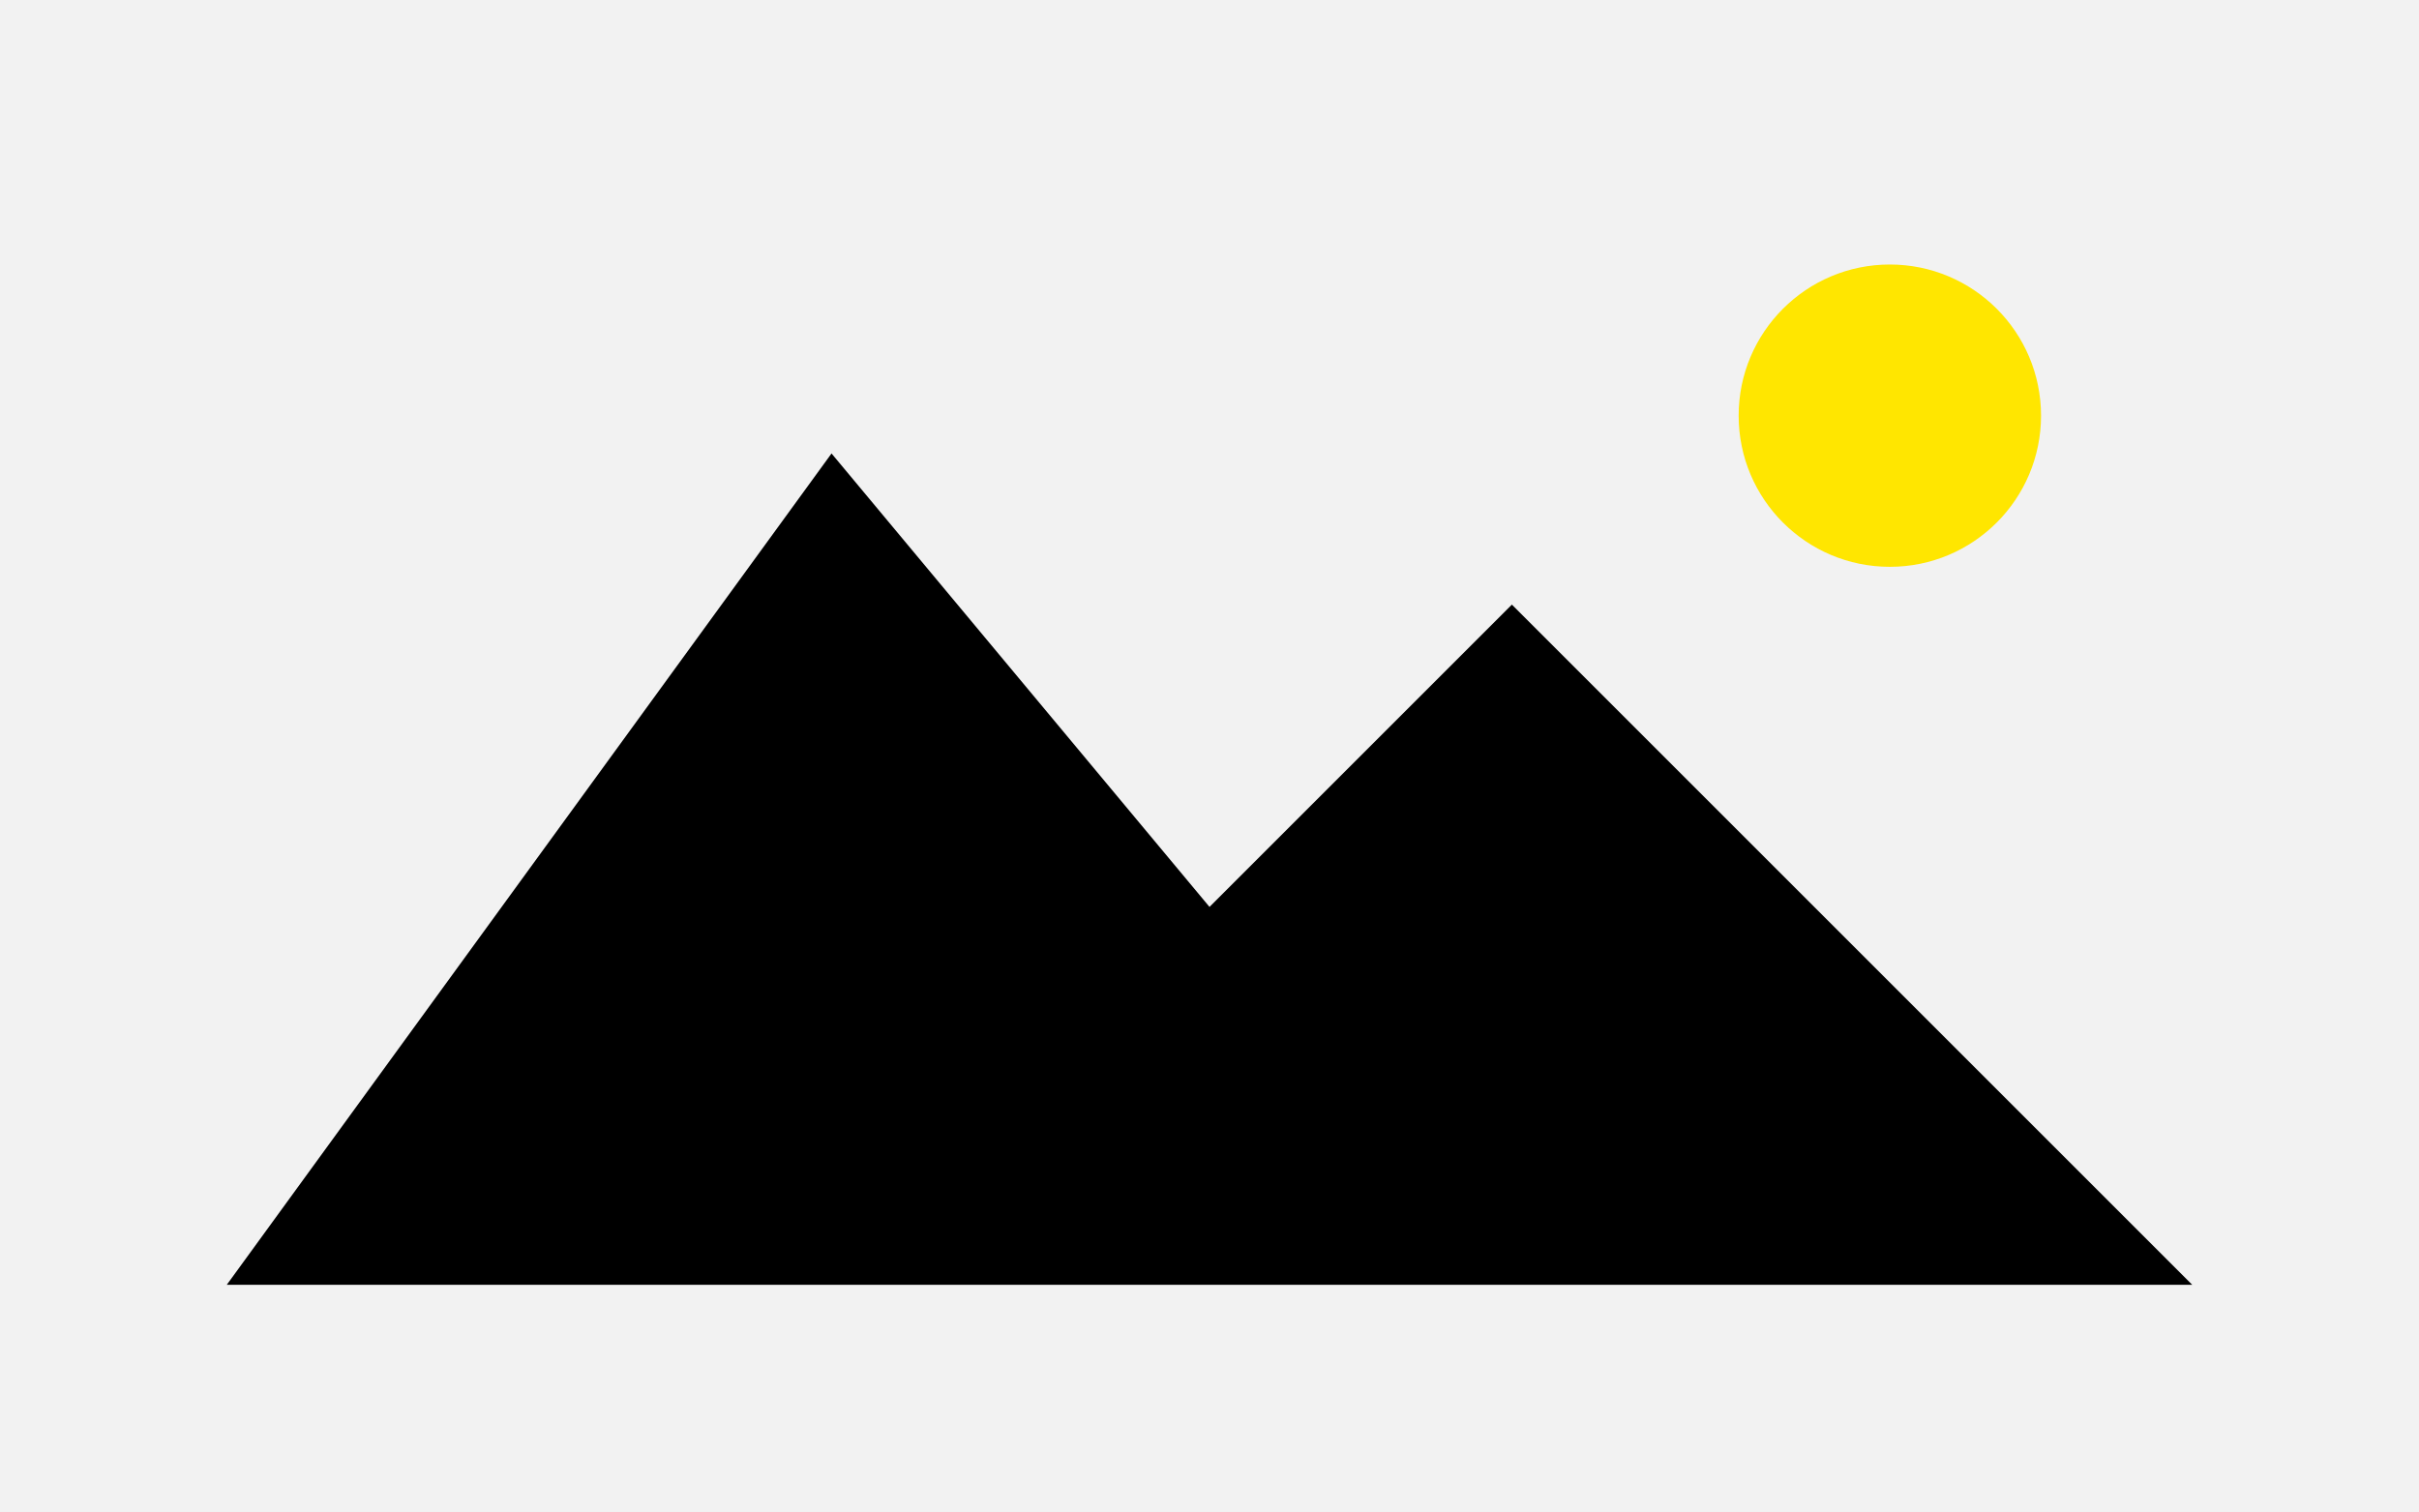
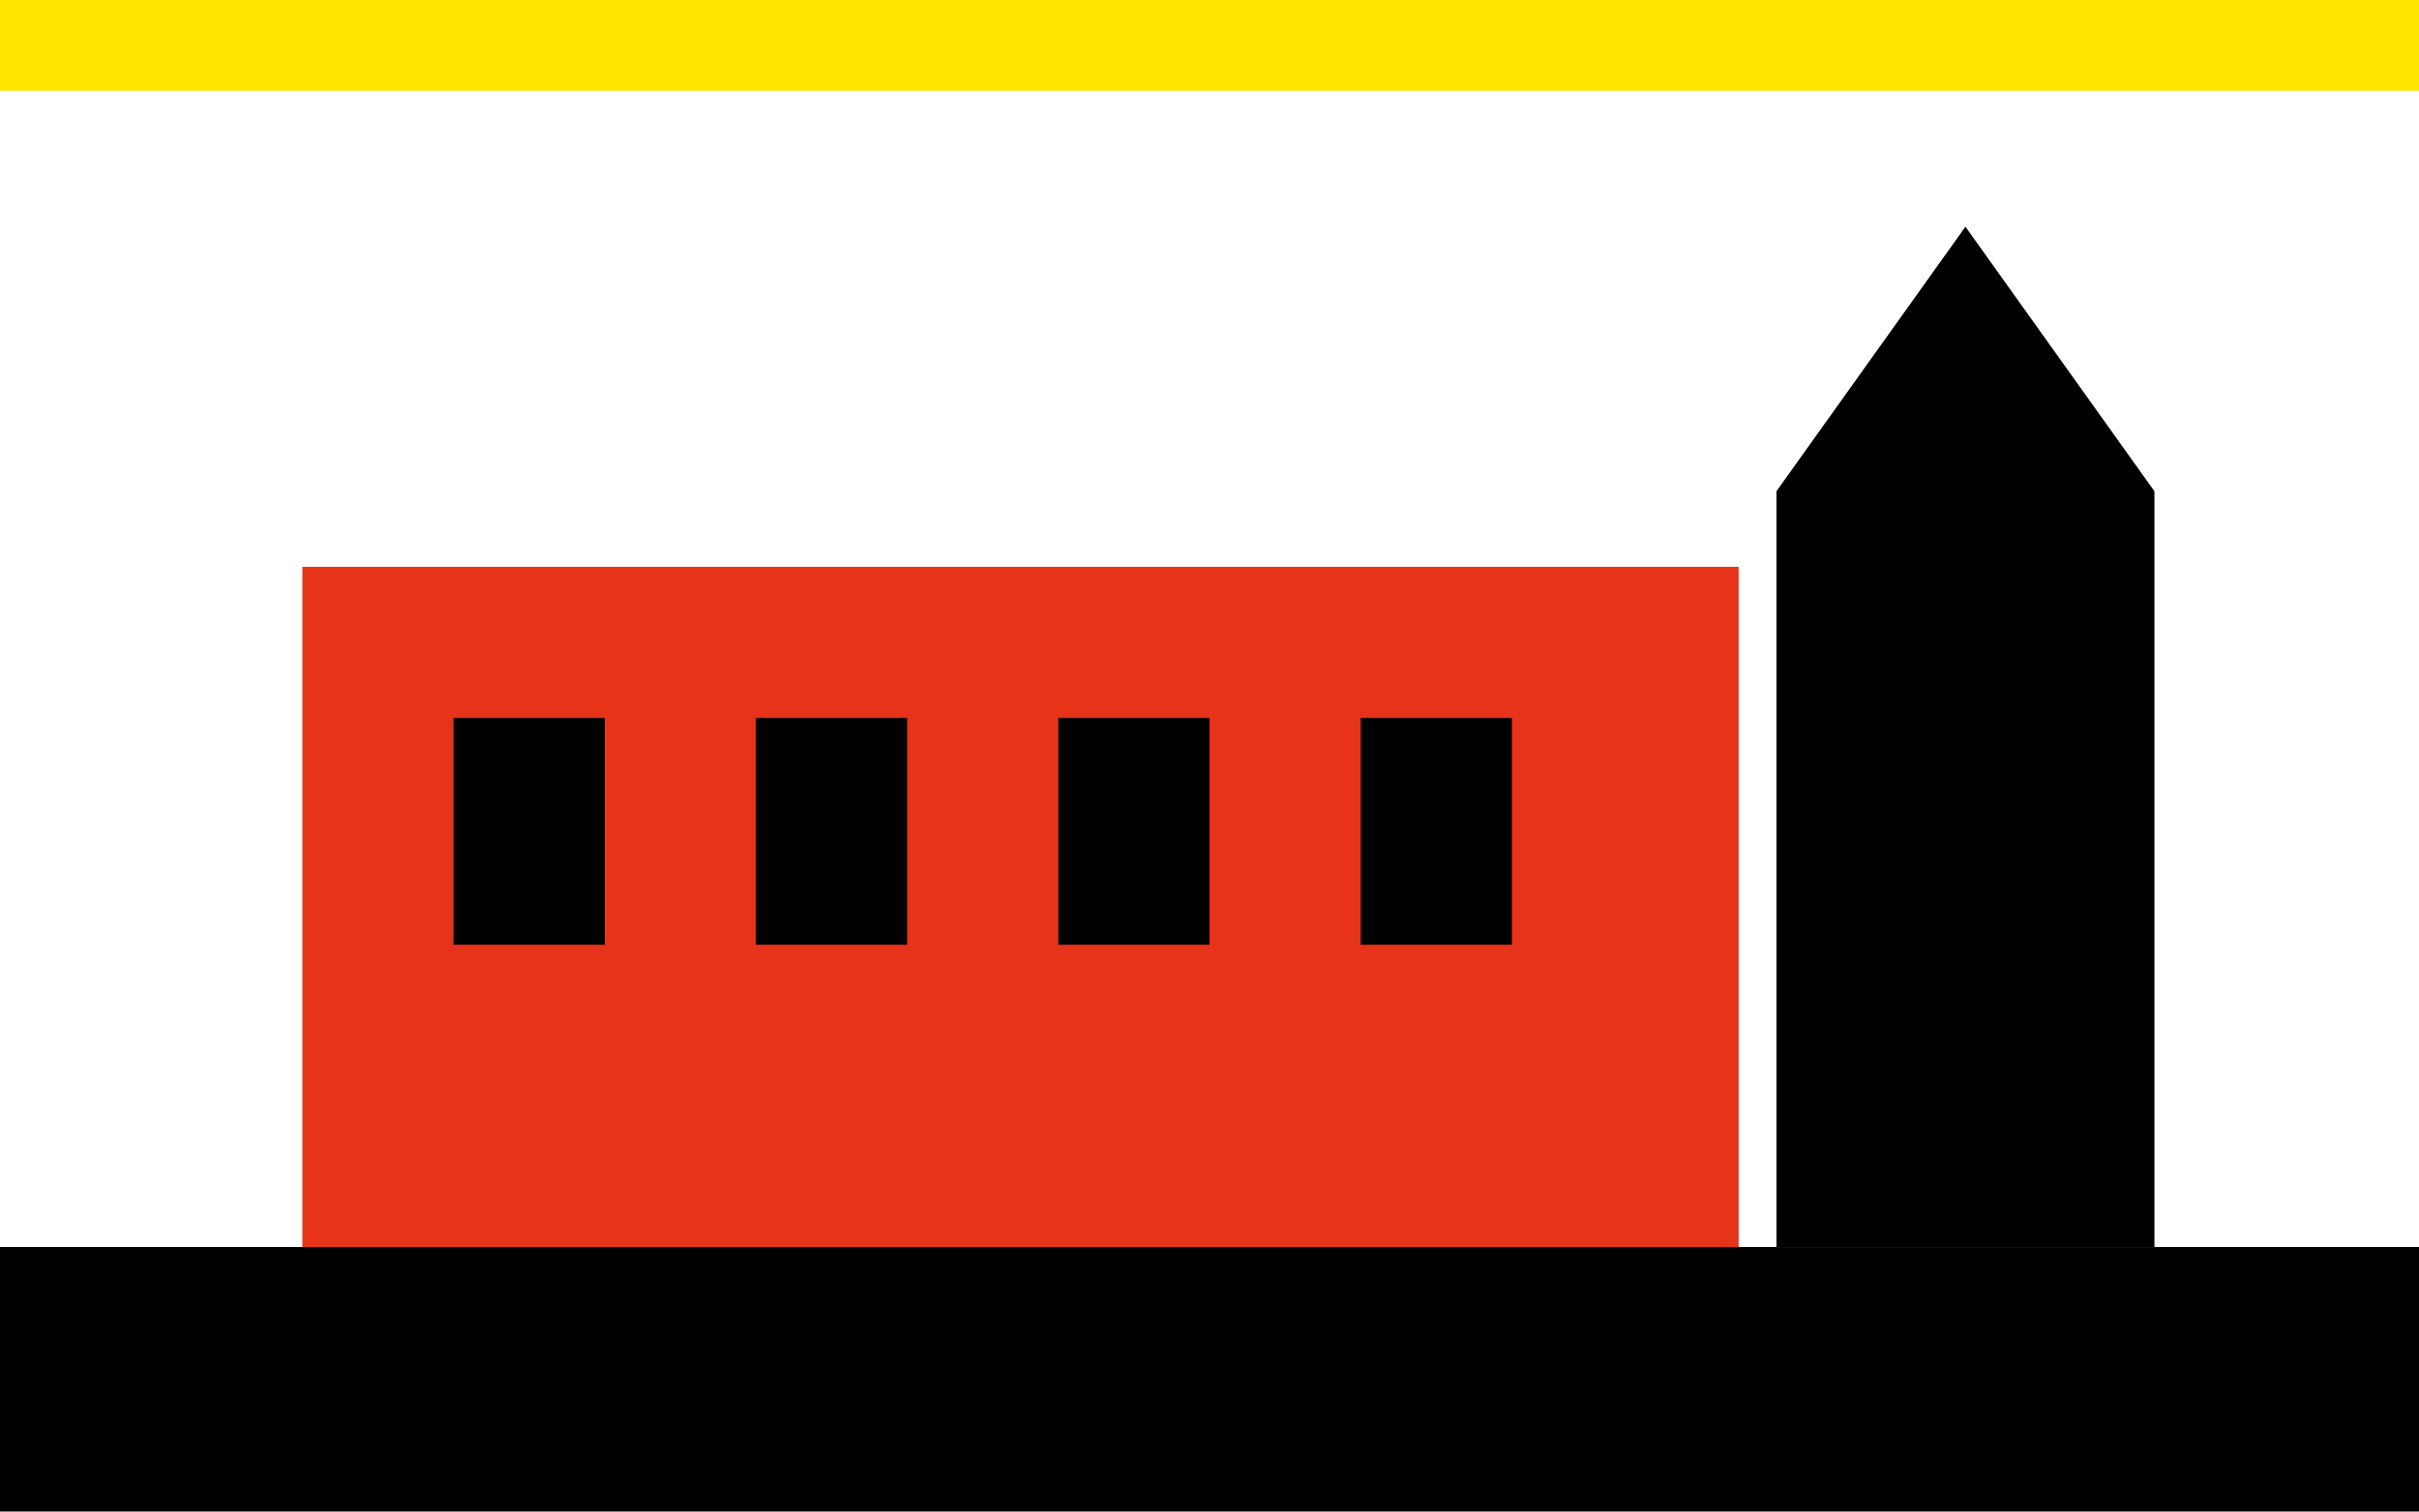
- <svg xmlns="http://www.w3.org/2000/svg" viewBox="0 0 640 400" role="img" aria-label="Card illustration 3">
-   <rect width="640" height="400" fill="#f2f2f2" />
-   <path d="M60 340 L220 120 L320 240 L400 160 L580 340Z" fill="#000000" />
-   <circle cx="500" cy="110" r="40" fill="#ffe600" />
+ <svg xmlns="http://www.w3.org/2000/svg" viewBox="0 0 640 400" role="img" aria-label="A maltings with a kiln cowl">
+   <rect width="640" height="400" fill="#ffffff" />
+   <rect x="0" y="330" width="640" height="70" fill="#000000" />
+   <rect x="80" y="150" width="380" height="180" fill="#e6331a" />
+   <path d="M470 330 L470 130 L520 60 L570 130 L570 330Z" fill="#000000" />
+   <rect x="120" y="190" width="40" height="60" fill="#000000" />
+   <rect x="200" y="190" width="40" height="60" fill="#000000" />
+   <rect x="280" y="190" width="40" height="60" fill="#000000" />
+   <rect x="360" y="190" width="40" height="60" fill="#000000" />
+   <rect x="0" y="0" width="640" height="24" fill="#ffe600" />
</svg>
